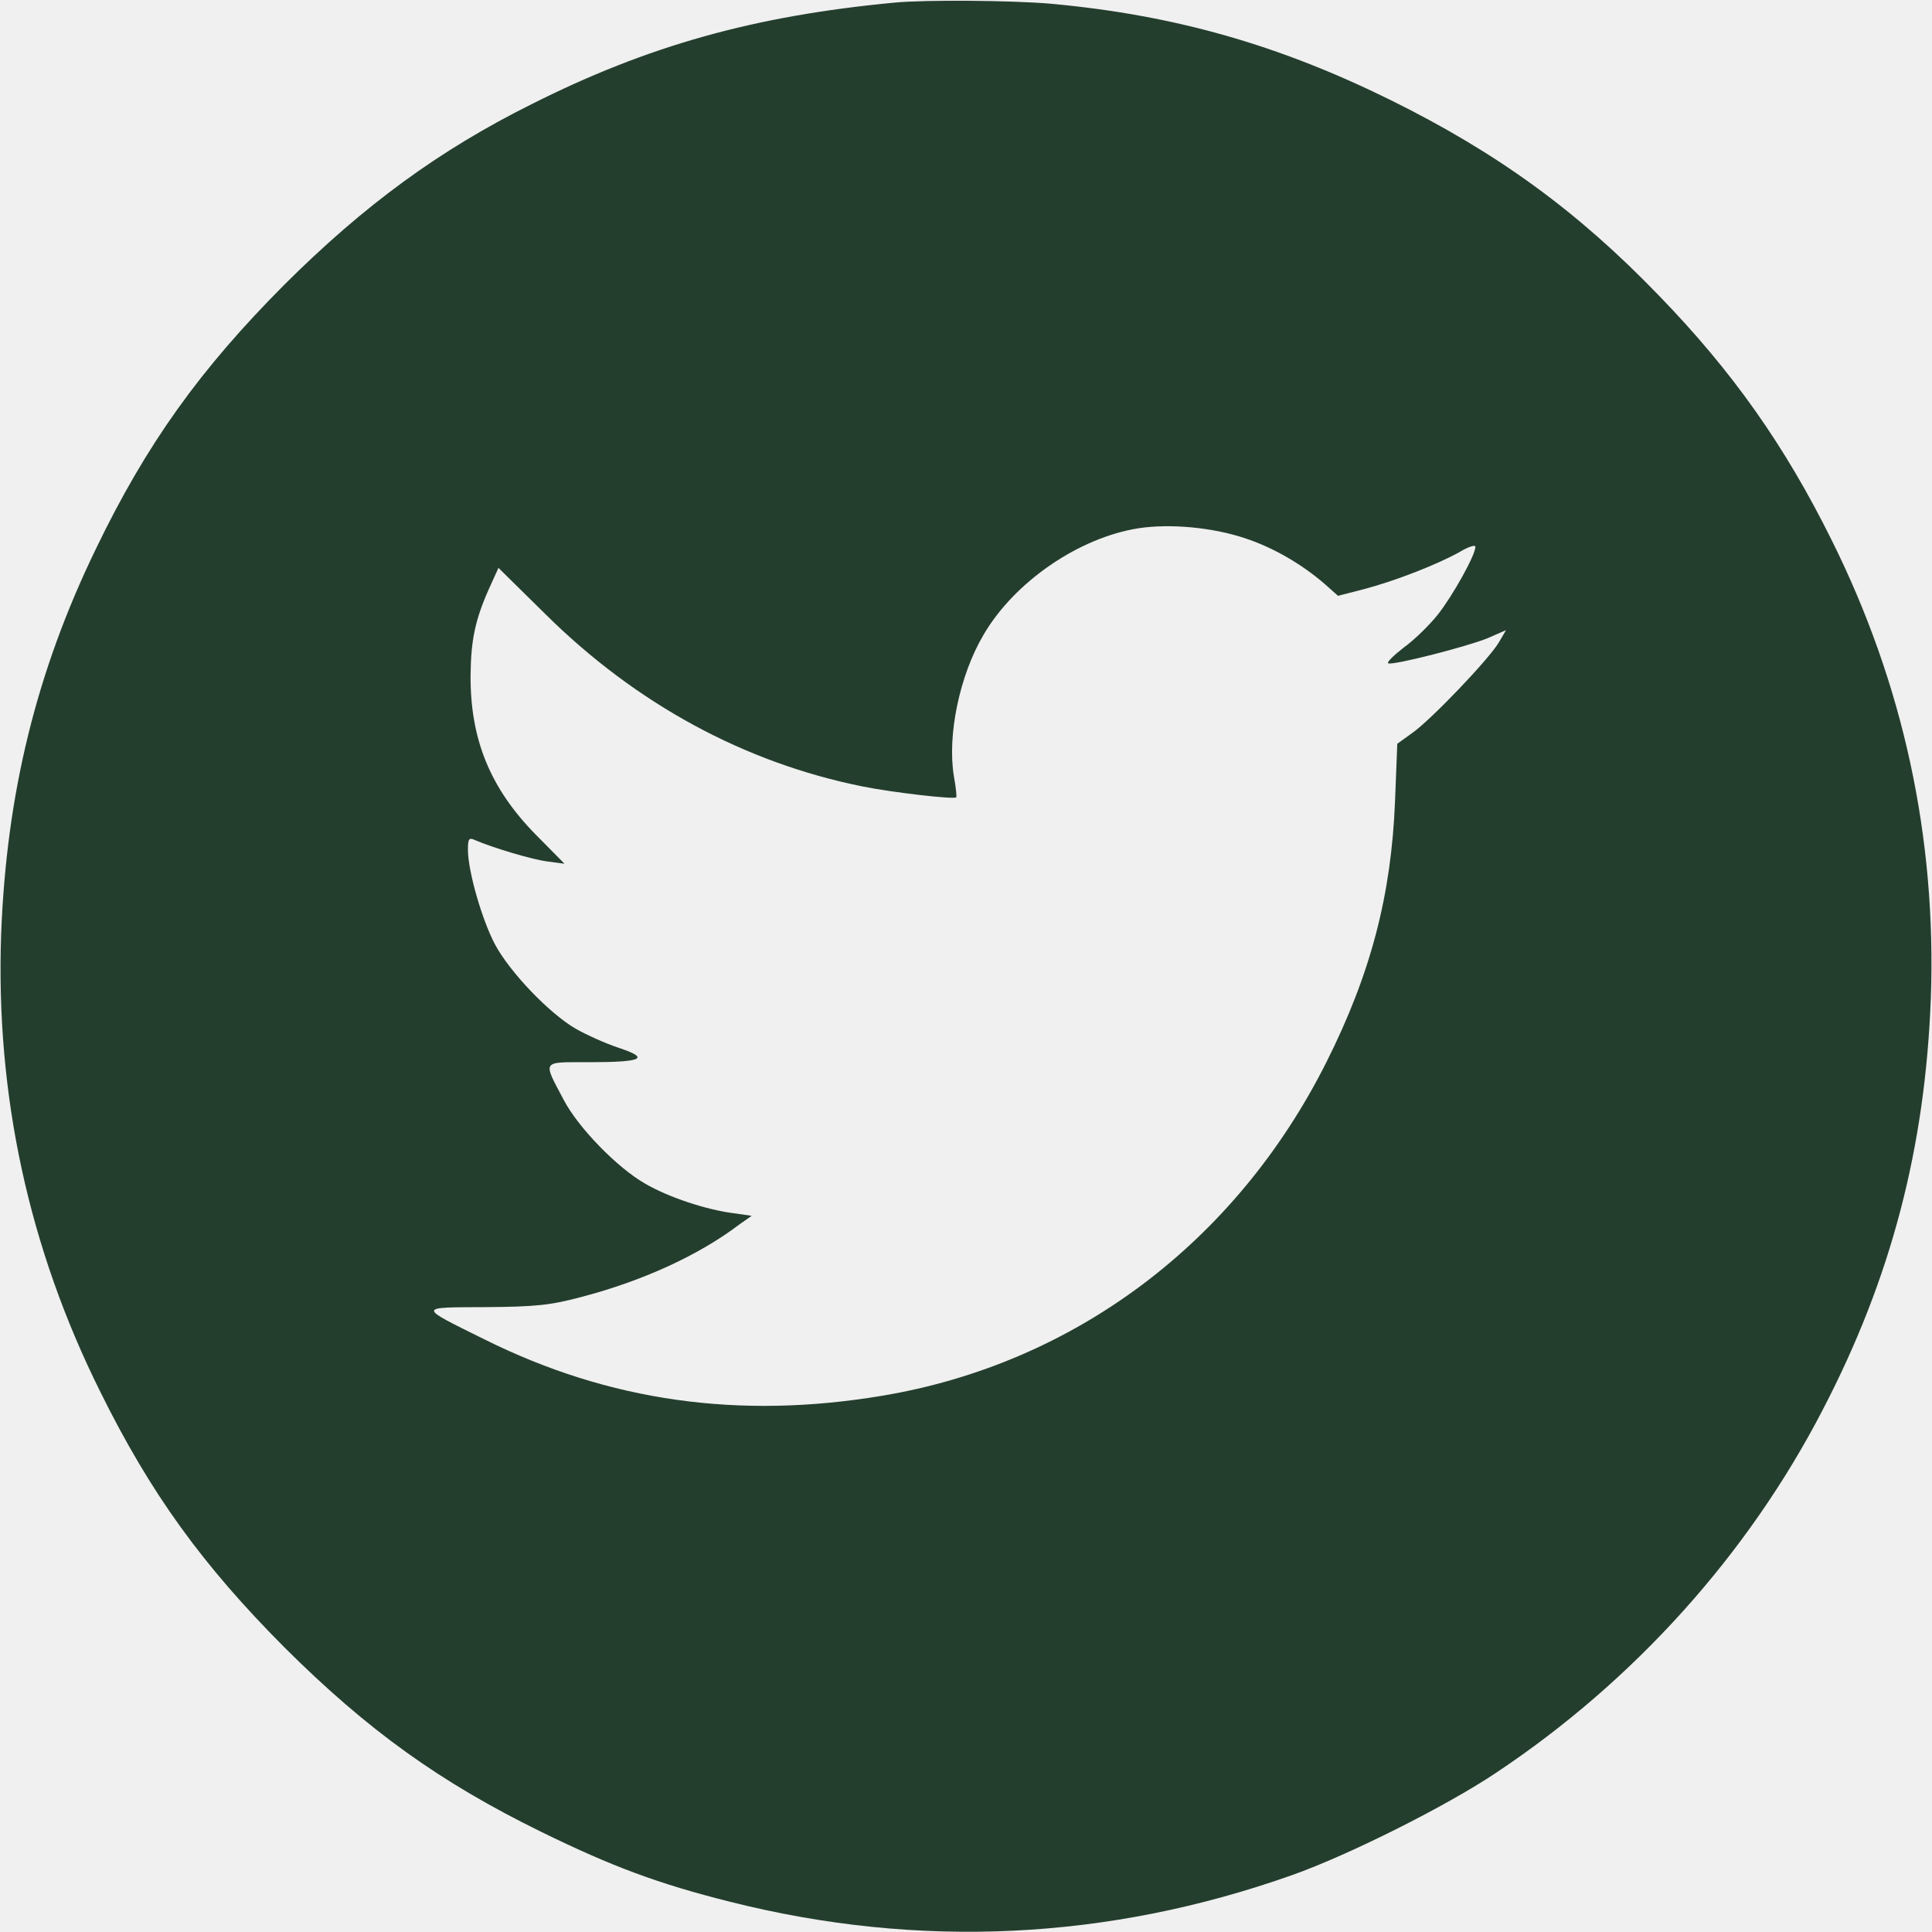
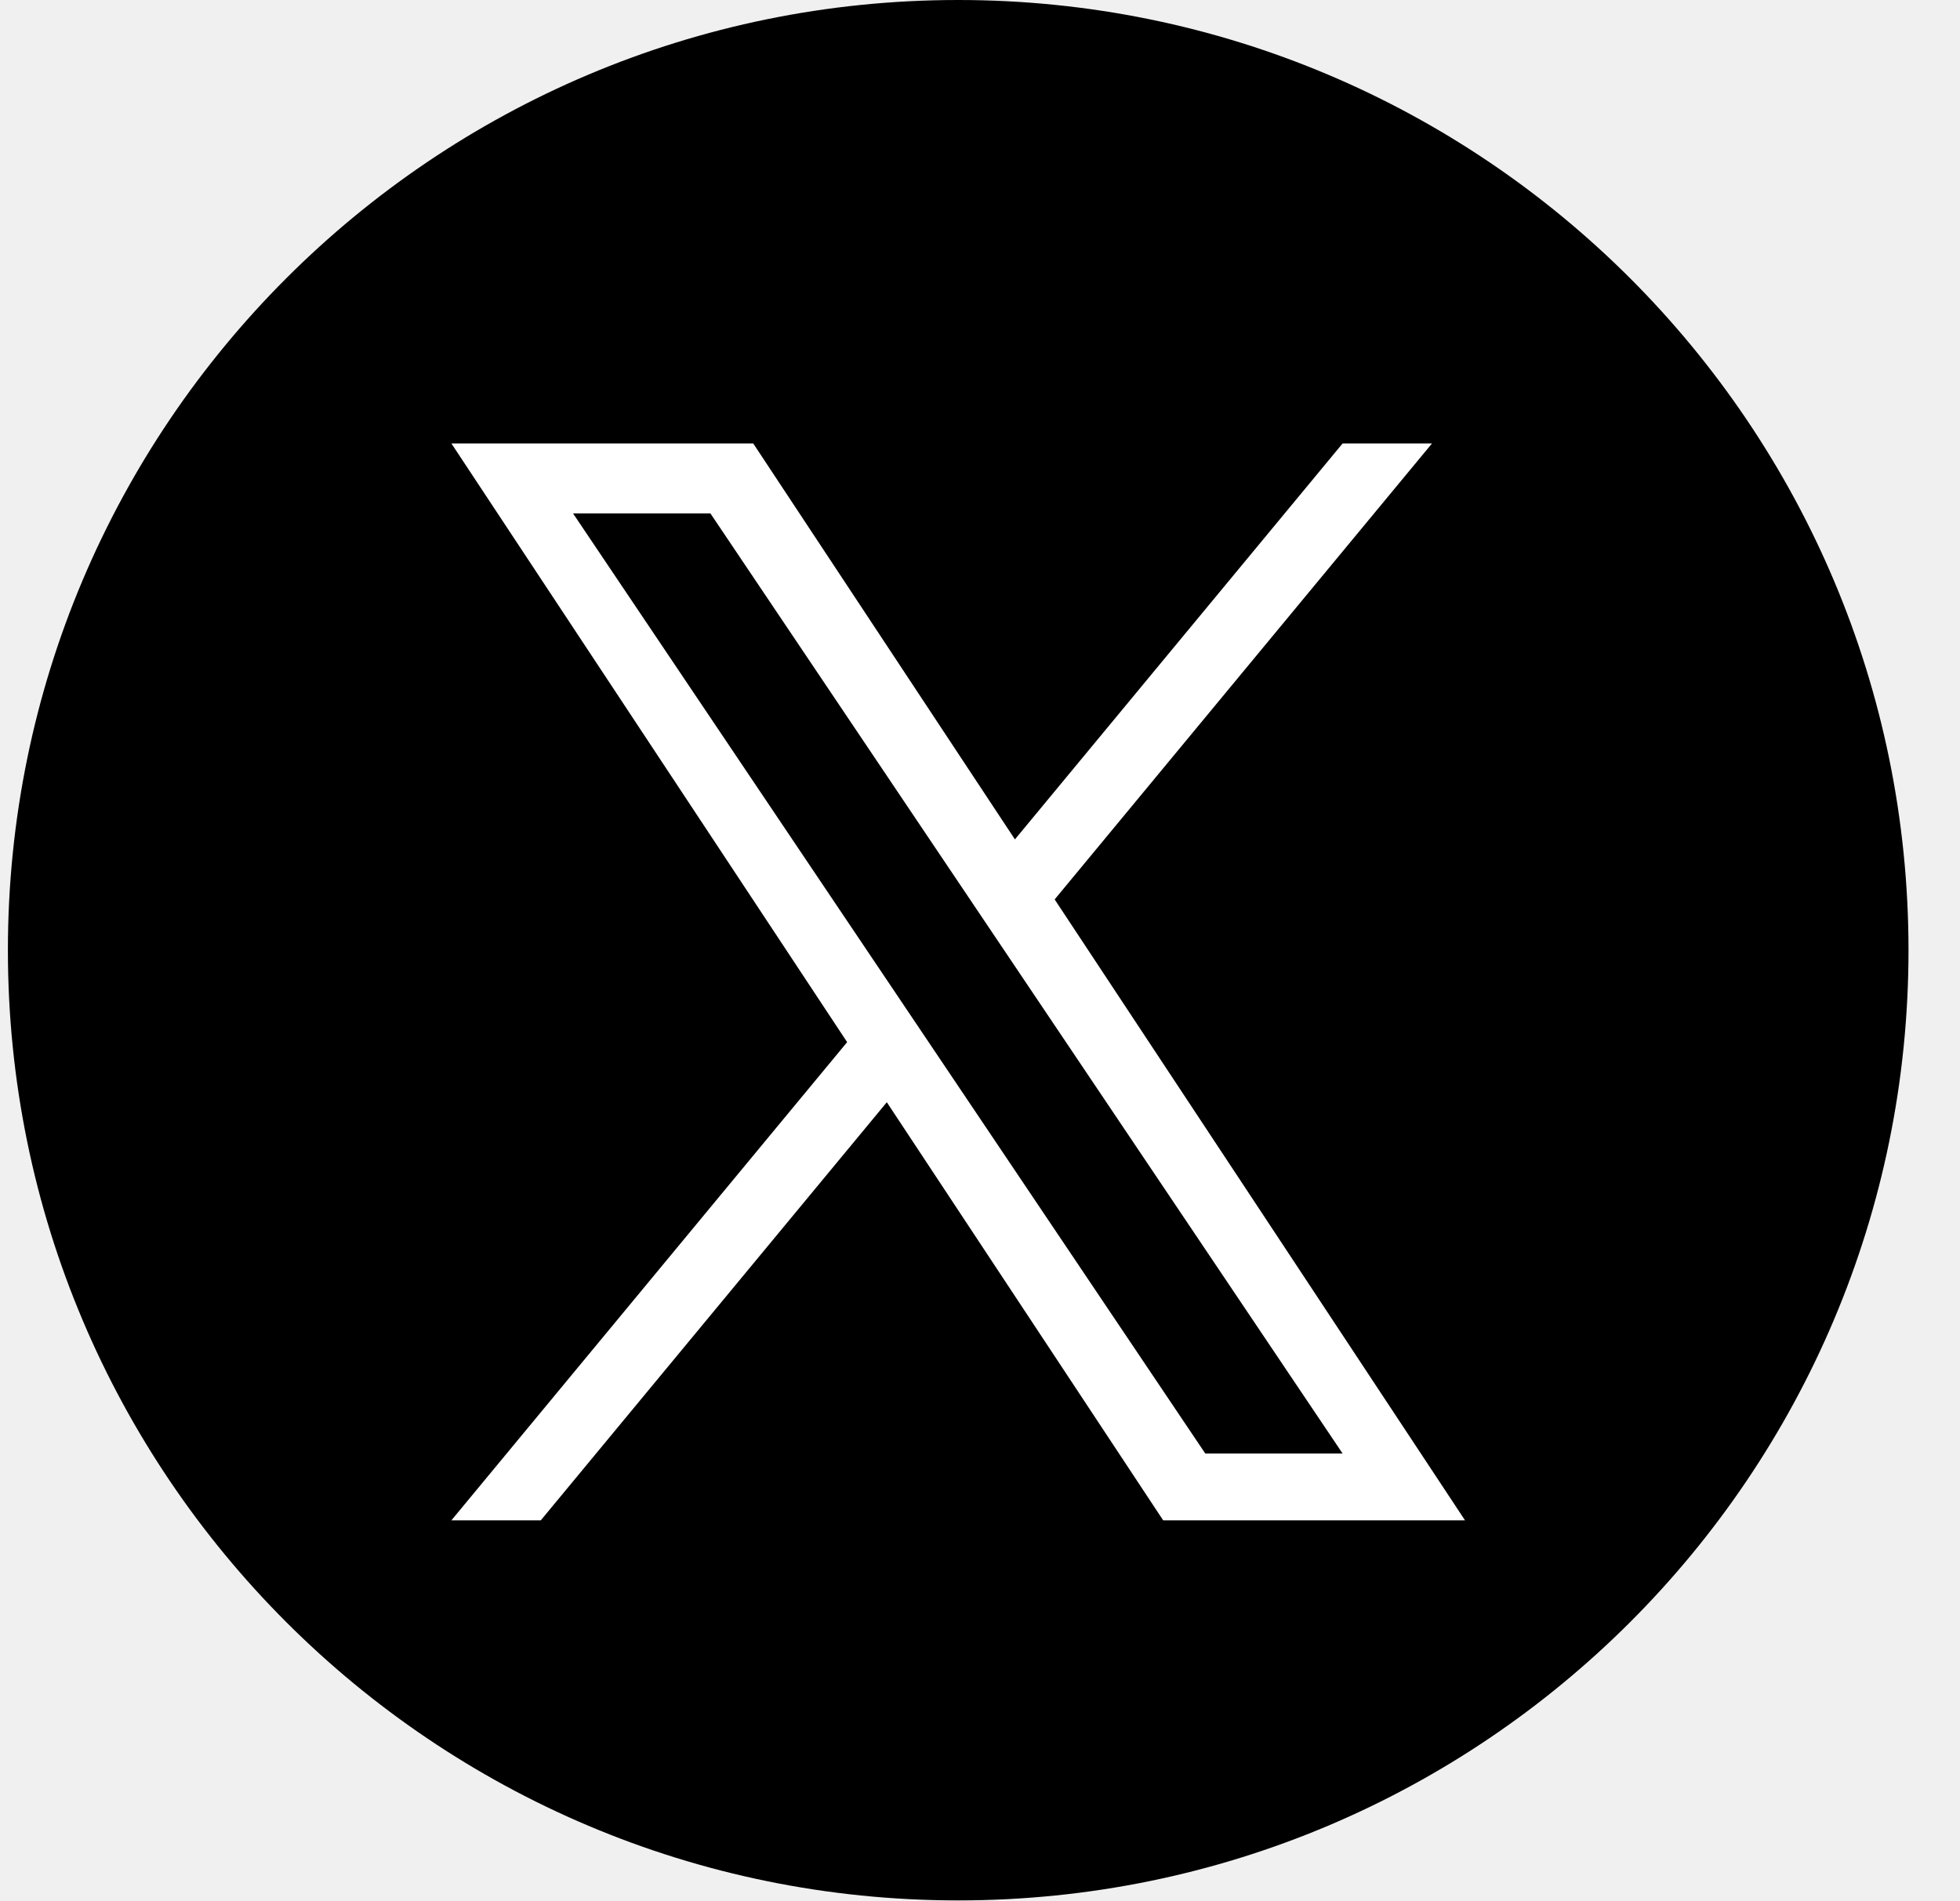
- <svg xmlns="http://www.w3.org/2000/svg" width="30" height="30" viewBox="0 0 30 30" fill="none">
-   <g clip-path="url(#clip0_755_430)">
-     <path d="M13.887 0.041C11.713 0.246 10.06 0.709 8.256 1.617C6.82 2.332 5.654 3.187 4.418 4.418C3.105 5.736 2.273 6.896 1.488 8.525C0.562 10.435 0.1 12.334 0.018 14.502C-0.07 16.998 0.445 19.377 1.559 21.615C2.338 23.191 3.146 24.305 4.418 25.582C5.713 26.871 6.832 27.674 8.408 28.447C9.51 28.986 10.219 29.25 11.338 29.531C14.268 30.269 17.209 30.129 20.068 29.115C20.941 28.805 22.453 28.049 23.232 27.527C25.371 26.103 27.141 24.14 28.307 21.884C29.367 19.846 29.895 17.818 29.982 15.498C30.07 13.002 29.555 10.623 28.441 8.385C27.715 6.92 26.9 5.765 25.758 4.588C24.492 3.275 23.25 2.373 21.592 1.553C19.857 0.697 18.24 0.234 16.318 0.058C15.721 0.006 14.367 -0.006 13.887 0.041ZM19.324 8.355C19.775 8.502 20.221 8.765 20.572 9.07L20.777 9.252L21.188 9.146C21.674 9.017 22.318 8.765 22.664 8.572C22.799 8.49 22.91 8.455 22.91 8.49C22.91 8.619 22.564 9.24 22.33 9.539C22.195 9.709 21.955 9.943 21.791 10.06C21.633 10.183 21.527 10.289 21.557 10.301C21.65 10.33 22.793 10.037 23.104 9.908L23.385 9.785L23.279 9.967C23.133 10.224 22.207 11.191 21.926 11.384L21.697 11.549L21.662 12.439C21.604 13.898 21.287 15.117 20.596 16.494C19.189 19.295 16.682 21.176 13.693 21.674C11.479 22.043 9.463 21.762 7.529 20.801C6.475 20.279 6.475 20.302 7.541 20.297C8.326 20.291 8.549 20.267 9.029 20.139C9.973 19.892 10.846 19.494 11.473 19.019L11.672 18.879L11.385 18.838C10.969 18.785 10.383 18.592 10.02 18.381C9.586 18.134 8.977 17.508 8.754 17.08C8.426 16.459 8.402 16.494 9.129 16.494C9.984 16.494 10.101 16.435 9.609 16.271C9.398 16.201 9.1 16.066 8.936 15.972C8.525 15.732 7.916 15.094 7.687 14.666C7.482 14.279 7.266 13.523 7.266 13.195C7.266 13.025 7.283 13.002 7.371 13.043C7.658 13.166 8.262 13.347 8.502 13.377L8.766 13.412L8.32 12.961C7.611 12.24 7.301 11.478 7.307 10.488C7.312 9.943 7.377 9.627 7.594 9.14L7.74 8.818L8.484 9.551C9.885 10.933 11.56 11.842 13.389 12.211C13.851 12.305 14.812 12.416 14.848 12.381C14.859 12.369 14.842 12.222 14.812 12.053C14.707 11.42 14.9 10.488 15.27 9.861C15.75 9.035 16.752 8.349 17.678 8.203C18.17 8.127 18.832 8.191 19.324 8.355Z" fill="#243E2E" />
+ <svg xmlns="http://www.w3.org/2000/svg" width="33" height="32" viewBox="0 0 33 32" fill="none">
+   <g clip-path="url(#clip0_492_433)">
+     <circle cx="16.133" cy="16" r="16" fill="black" />
+     <path d="M17.757 15.145L24.11 7.467H22.605L17.088 14.134L12.682 7.467H7.6L14.263 17.548L7.6 25.6H9.105L14.931 18.56L19.584 25.6H24.666L17.757 15.145ZM15.695 17.637L15.02 16.633L9.648 8.645H11.961L16.296 15.092L16.971 16.096L22.605 24.475H20.293L15.695 17.637Z" fill="white" />
  </g>
  <defs>
-     <clipPath id="clip0_755_430">
-       <rect width="30" height="30" fill="white" />
+     <clipPath id="clip0_492_433">
+       <rect x="0.133" width="32" height="32" fill="white" />
    </clipPath>
  </defs>
</svg>
